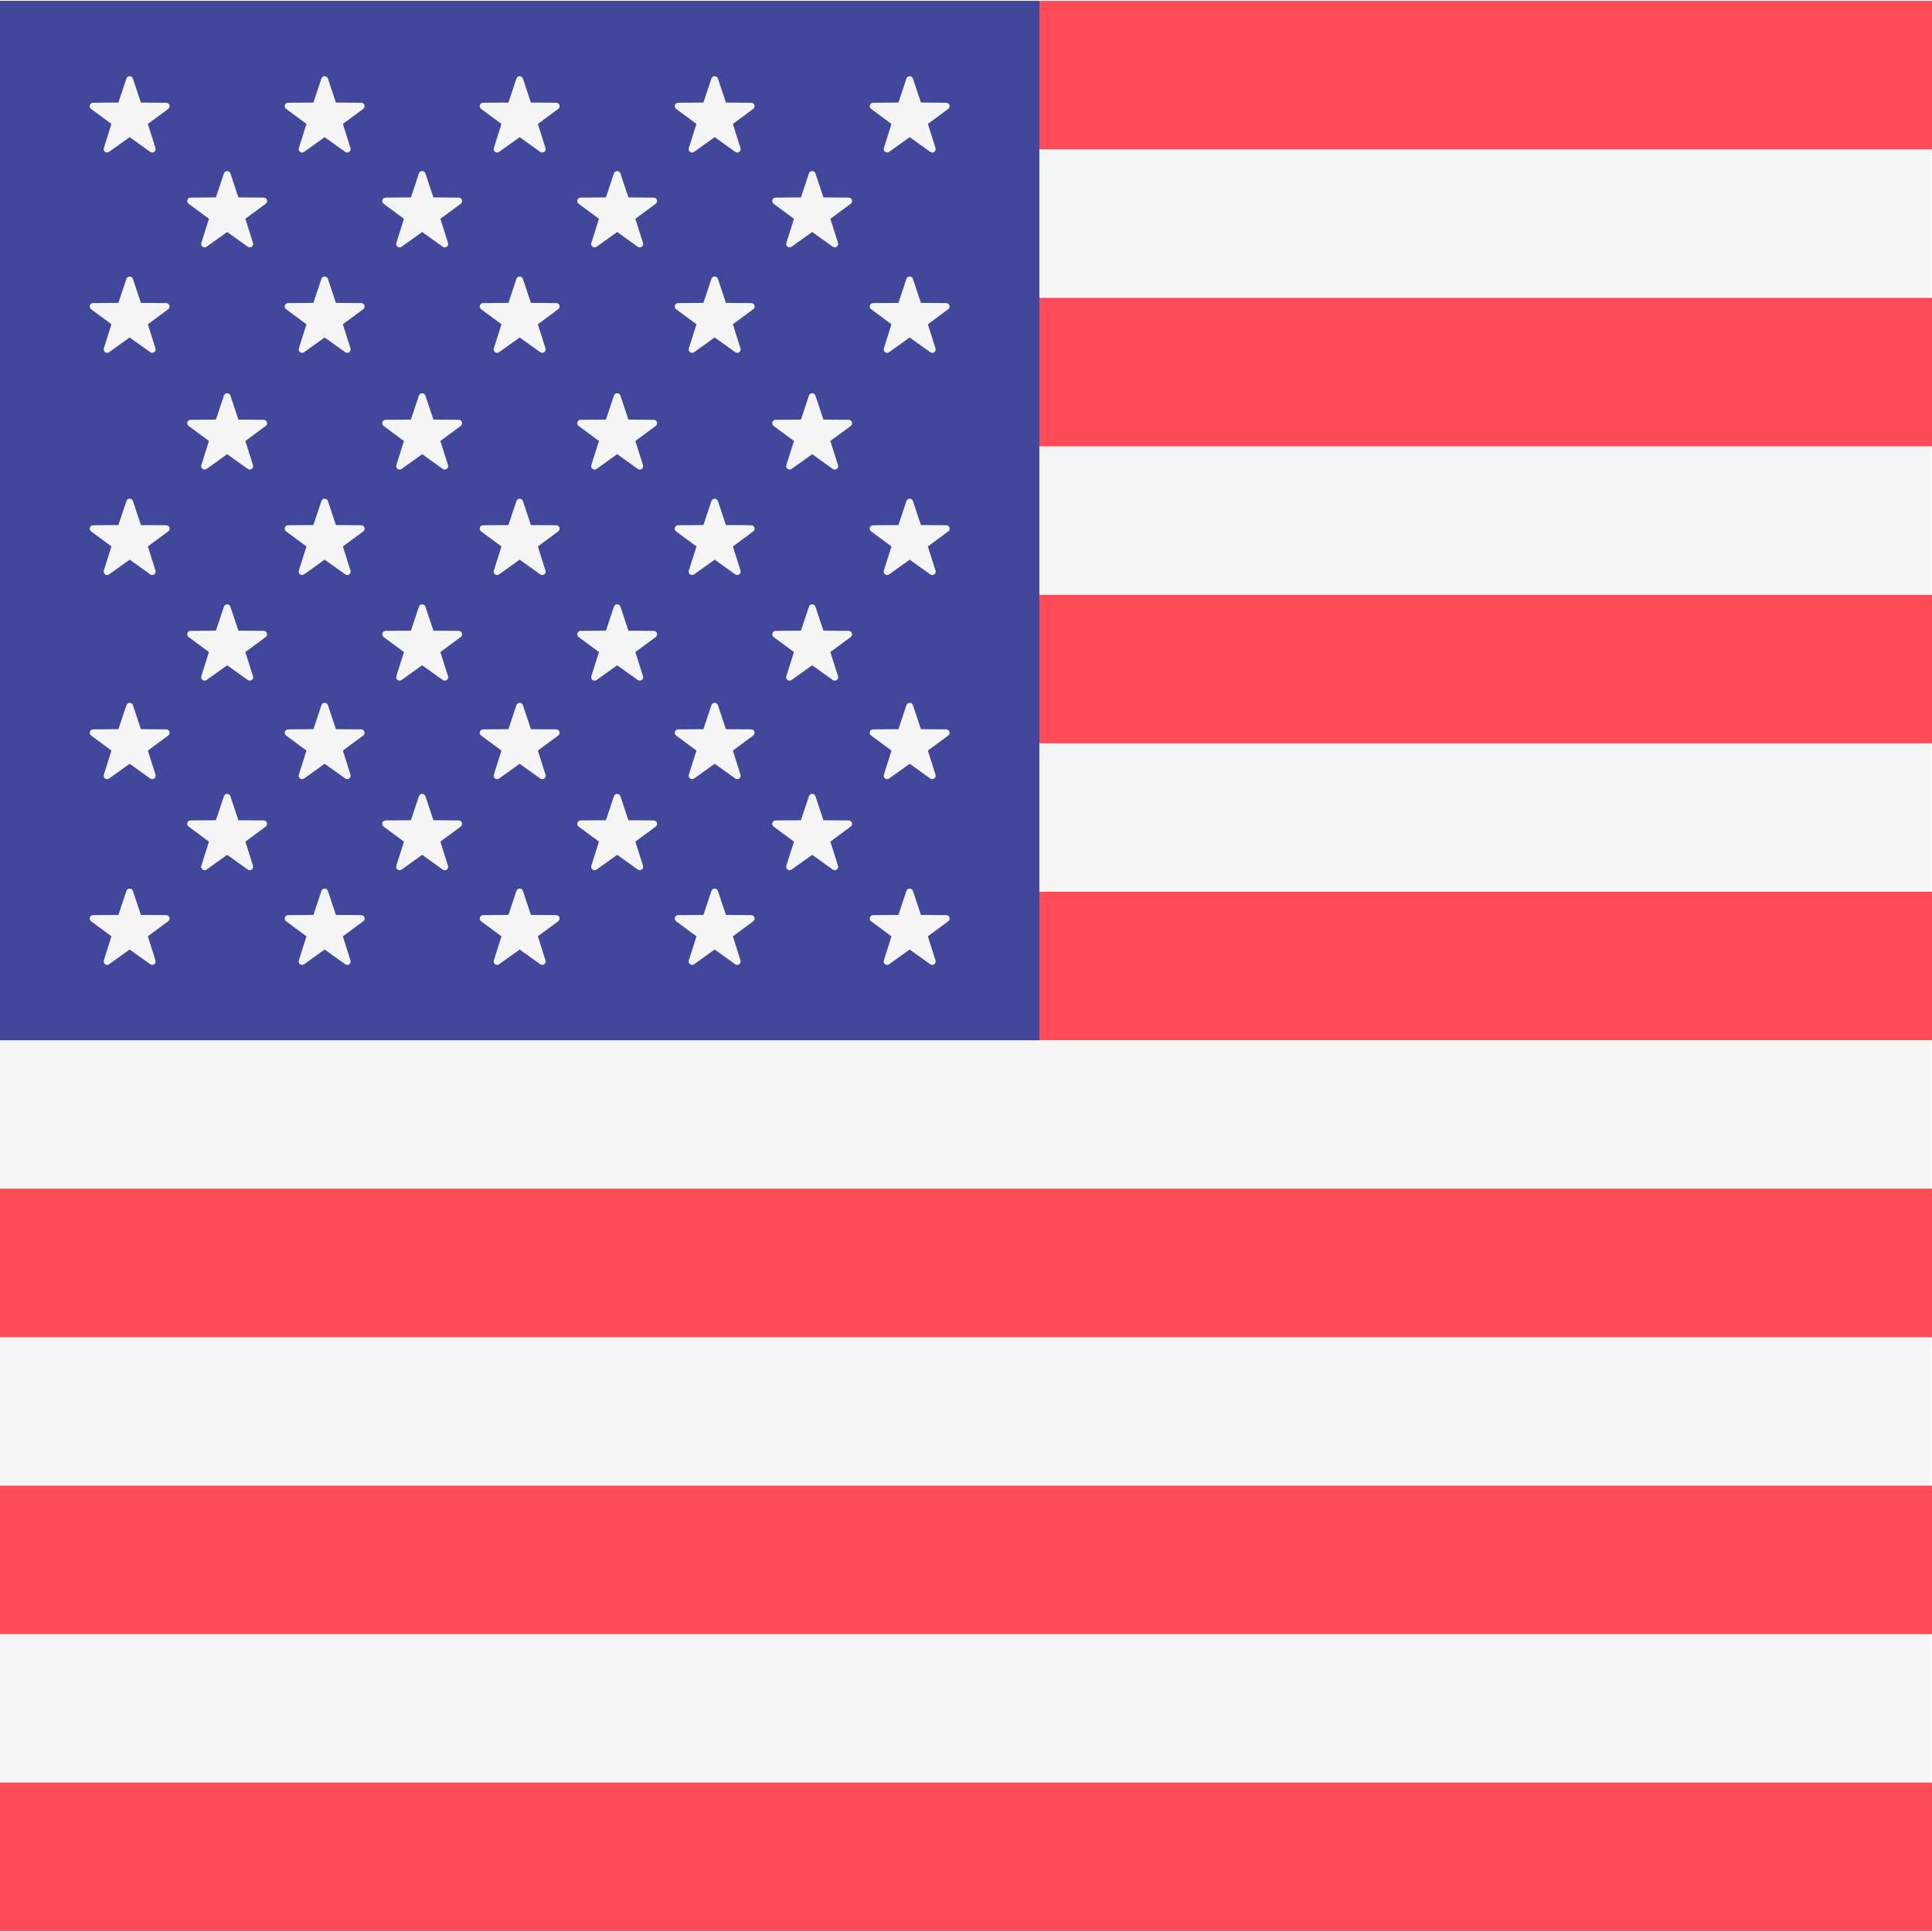
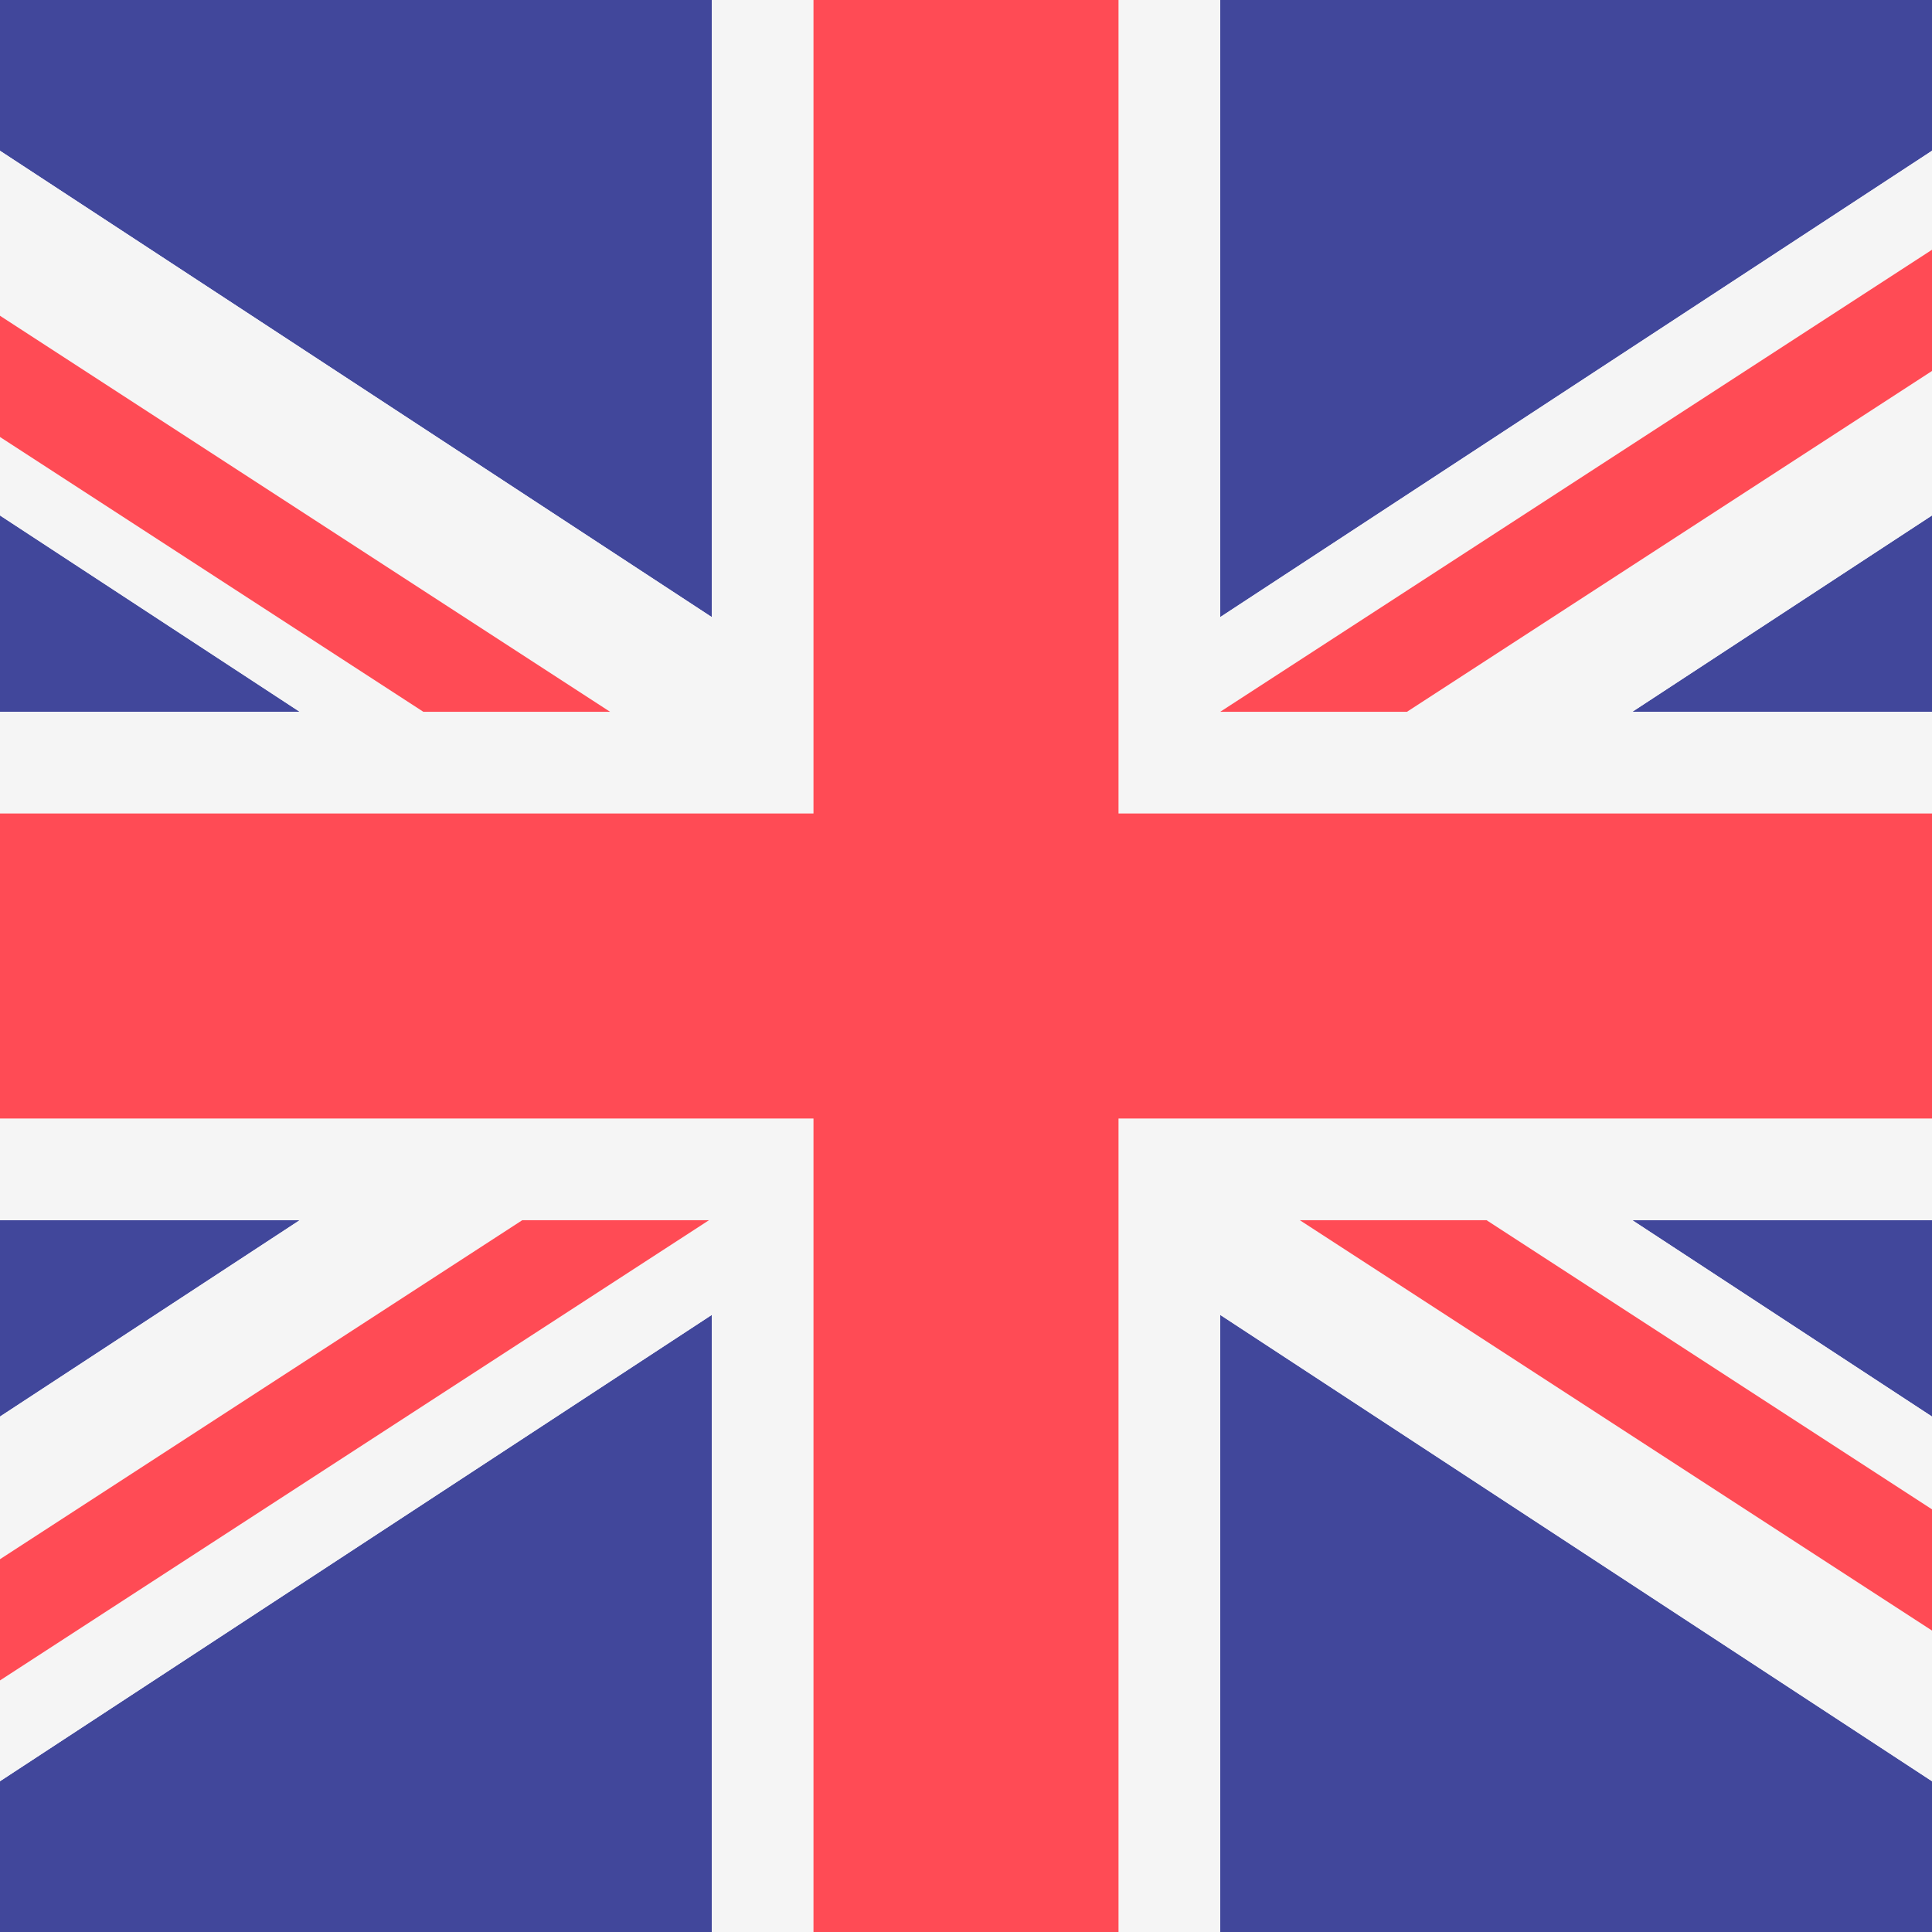
<svg xmlns="http://www.w3.org/2000/svg" version="1.1" id="Layer_1" x="0px" y="0px" viewBox="0 0 512 512" style="enable-background:new 0 0 512 512;" xml:space="preserve">
-   <rect y="0.235" style="fill:#F5F5F5;" width="511.53" height="511.53" />
  <g>
-     <rect y="0.235" style="fill:#FF4B55;" width="512" height="39.34" />
-     <rect y="157.63" style="fill:#FF4B55;" width="512" height="39.34" />
-     <rect y="78.935" style="fill:#FF4B55;" width="512" height="39.34" />
-     <rect y="236.32" style="fill:#FF4B55;" width="512" height="39.34" />
-     <rect y="393.71" style="fill:#FF4B55;" width="512" height="39.34" />
-     <rect y="472.41" style="fill:#FF4B55;" width="512" height="39.34" />
-     <rect y="315.02" style="fill:#FF4B55;" width="512" height="39.34" />
+     <polygon style="fill:#41479B;" points="188.632,0 0,0 0,39.954 188.632,163.54  " />
+     <polygon style="fill:#41479B;" points="0,136.598 0,188.632 79.419,188.632  " />
+     <polygon style="fill:#41479B;" points="0,323.369 0,375.402 79.419,323.369  " />
+     <polygon style="fill:#41479B;" points="512,39.954 512,0 323.368,0 323.368,163.54  " />
+     <polygon style="fill:#41479B;" points="512,375.402 512,323.369 432.581,323.369  " />
+     <polygon style="fill:#41479B;" points="323.368,348.46 323.368,512 512,512 512,472.046  " />
+     <polygon style="fill:#41479B;" points="512,188.632 512,136.598 432.581,188.632  " />
+     <polygon style="fill:#41479B;" points="0,472.046 0,512 188.632,512 188.632,348.46  " />
  </g>
-   <rect y="0.235" style="fill:#41479B;" width="275.44" height="275.44" />
  <g>
-     <path style="fill:#F5F5F5;" d="M35.219,20.814l2.122,6.364l6.708,0.052c0.868,0.007,1.229,1.115,0.53,1.631l-5.396,3.985   l2.023,6.396c0.262,0.828-0.68,1.513-1.388,1.008l-5.458-3.901l-5.458,3.901c-0.706,0.506-1.649-0.18-1.388-1.008l2.023-6.396   l-5.396-3.985c-0.698-0.516-0.339-1.624,0.53-1.631l6.708-0.052l2.122-6.364C33.779,19.99,34.945,19.99,35.219,20.814z" />
-     <path style="fill:#F5F5F5;" d="M35.219,73.902l2.122,6.364l6.708,0.052c0.868,0.007,1.229,1.115,0.53,1.631l-5.396,3.985   l2.023,6.396c0.262,0.828-0.68,1.513-1.388,1.008l-5.458-3.901l-5.458,3.901c-0.706,0.506-1.649-0.18-1.388-1.008l2.023-6.396   l-5.396-3.985c-0.698-0.516-0.339-1.624,0.53-1.631l6.708-0.052l2.122-6.364C33.779,73.077,34.945,73.077,35.219,73.902z" />
-     <path style="fill:#F5F5F5;" d="M35.219,132.78l2.122,6.364l6.708,0.052c0.868,0.007,1.229,1.115,0.53,1.632l-5.396,3.985   l2.023,6.396c0.262,0.828-0.68,1.513-1.388,1.008l-5.458-3.901l-5.458,3.901c-0.706,0.506-1.649-0.18-1.388-1.008l2.023-6.396   l-5.396-3.985c-0.698-0.516-0.339-1.625,0.53-1.632l6.708-0.052l2.122-6.364C33.779,131.956,34.945,131.956,35.219,132.78z" />
-     <path style="fill:#F5F5F5;" d="M35.219,186.876l2.122,6.364l6.708,0.052c0.868,0.007,1.229,1.115,0.53,1.631l-5.396,3.985   l2.023,6.396c0.262,0.828-0.68,1.513-1.388,1.008l-5.458-3.901l-5.458,3.901c-0.706,0.506-1.649-0.18-1.388-1.008l2.023-6.396   l-5.396-3.985c-0.698-0.516-0.339-1.624,0.53-1.631l6.708-0.052l2.122-6.364C33.779,186.052,34.945,186.052,35.219,186.876z" />
-     <path style="fill:#F5F5F5;" d="M35.219,236.102l2.122,6.364l6.708,0.052c0.868,0.007,1.229,1.115,0.53,1.631l-5.396,3.985   l2.023,6.396c0.262,0.828-0.68,1.513-1.388,1.008l-5.458-3.901l-5.458,3.901c-0.706,0.506-1.649-0.18-1.388-1.008l2.023-6.396   l-5.396-3.985c-0.698-0.516-0.339-1.625,0.53-1.631l6.708-0.052l2.122-6.364C33.779,235.278,34.945,235.278,35.219,236.102z" />
-     <path style="fill:#F5F5F5;" d="M61.058,45.953l2.122,6.364l6.708,0.052c0.868,0.007,1.229,1.115,0.53,1.631l-5.396,3.985   l2.023,6.396c0.262,0.828-0.68,1.513-1.388,1.008l-5.458-3.901l-5.458,3.901c-0.706,0.506-1.649-0.18-1.388-1.008l2.023-6.396   L49.98,54c-0.698-0.516-0.339-1.624,0.53-1.631l6.708-0.052l2.122-6.364C59.618,45.129,60.784,45.129,61.058,45.953z" />
-     <path style="fill:#F5F5F5;" d="M61.058,104.832l2.122,6.364l6.708,0.052c0.868,0.007,1.229,1.115,0.53,1.631l-5.396,3.985   l2.023,6.396c0.262,0.828-0.68,1.513-1.388,1.008l-5.458-3.901l-5.458,3.901c-0.706,0.506-1.649-0.18-1.388-1.008l2.023-6.396   l-5.396-3.985c-0.698-0.516-0.339-1.624,0.53-1.631l6.708-0.052l2.122-6.364C59.618,104.008,60.784,104.008,61.058,104.832z" />
-     <path style="fill:#F5F5F5;" d="M61.058,160.771l2.122,6.364l6.708,0.052c0.868,0.007,1.229,1.115,0.53,1.631l-5.396,3.985   l2.023,6.396c0.262,0.828-0.68,1.513-1.388,1.008l-5.458-3.901l-5.458,3.901c-0.706,0.506-1.649-0.18-1.388-1.008l2.023-6.396   l-5.396-3.985c-0.698-0.516-0.339-1.624,0.53-1.631l6.708-0.052l2.122-6.364C59.618,159.948,60.784,159.948,61.058,160.771z" />
-     <path style="fill:#F5F5F5;" d="M61.058,211.007l2.122,6.364l6.708,0.052c0.868,0.007,1.229,1.115,0.53,1.631l-5.396,3.985   l2.023,6.396c0.262,0.828-0.68,1.513-1.388,1.008l-5.458-3.901l-5.458,3.901c-0.706,0.506-1.649-0.18-1.388-1.008l2.023-6.396   l-5.396-3.985c-0.698-0.516-0.339-1.624,0.53-1.631l6.708-0.052l2.122-6.364C59.618,210.182,60.784,210.182,61.058,211.007z" />
-     <path style="fill:#F5F5F5;" d="M86.898,20.814l2.122,6.364l6.708,0.052c0.868,0.007,1.229,1.115,0.53,1.631l-5.396,3.985   l2.023,6.396c0.262,0.828-0.68,1.513-1.388,1.008l-5.458-3.901l-5.458,3.901c-0.706,0.506-1.649-0.18-1.388-1.008l2.023-6.396   l-5.396-3.985c-0.698-0.516-0.339-1.624,0.53-1.631l6.708-0.052l2.122-6.364C85.458,19.99,86.623,19.99,86.898,20.814z" />
-     <path style="fill:#F5F5F5;" d="M86.898,73.902l2.122,6.364l6.708,0.052c0.868,0.007,1.229,1.115,0.53,1.631l-5.396,3.985   l2.023,6.396c0.262,0.828-0.68,1.513-1.388,1.008l-5.458-3.901l-5.458,3.901c-0.706,0.506-1.649-0.18-1.388-1.008l2.023-6.396   l-5.396-3.985c-0.698-0.516-0.339-1.624,0.53-1.631l6.708-0.052l2.122-6.364C85.458,73.077,86.623,73.077,86.898,73.902z" />
-     <path style="fill:#F5F5F5;" d="M86.898,132.78l2.122,6.364l6.708,0.052c0.868,0.007,1.229,1.115,0.53,1.632l-5.396,3.985   l2.023,6.396c0.262,0.828-0.68,1.513-1.388,1.008l-5.458-3.901l-5.458,3.901c-0.706,0.506-1.649-0.18-1.388-1.008l2.023-6.396   l-5.396-3.985c-0.698-0.516-0.339-1.625,0.53-1.632l6.708-0.052l2.122-6.364C85.458,131.956,86.623,131.956,86.898,132.78z" />
-     <path style="fill:#F5F5F5;" d="M86.898,186.876l2.122,6.364l6.708,0.052c0.868,0.007,1.229,1.115,0.53,1.631l-5.396,3.985   l2.023,6.396c0.262,0.828-0.68,1.513-1.388,1.008l-5.456-3.902l-5.458,3.901c-0.706,0.506-1.649-0.18-1.388-1.008l2.023-6.396   l-5.396-3.985c-0.698-0.516-0.339-1.624,0.53-1.631l6.708-0.052l2.122-6.364C85.458,186.052,86.623,186.052,86.898,186.876z" />
-     <path style="fill:#F5F5F5;" d="M86.898,236.102l2.122,6.364l6.708,0.052c0.868,0.007,1.229,1.115,0.53,1.631l-5.396,3.985   l2.023,6.396c0.262,0.828-0.68,1.513-1.388,1.008l-5.458-3.901l-5.458,3.901c-0.706,0.506-1.649-0.18-1.388-1.008l2.023-6.396   l-5.396-3.985c-0.698-0.516-0.339-1.625,0.53-1.631l6.708-0.052l2.122-6.364C85.458,235.278,86.623,235.278,86.898,236.102z" />
-     <path style="fill:#F5F5F5;" d="M112.737,45.953l2.122,6.364l6.708,0.052c0.868,0.007,1.229,1.115,0.53,1.631l-5.396,3.985   l2.023,6.396c0.262,0.828-0.68,1.513-1.388,1.008l-5.458-3.901l-5.458,3.901c-0.706,0.506-1.649-0.18-1.388-1.008l2.023-6.396   L101.659,54c-0.698-0.516-0.339-1.624,0.53-1.631l6.711-0.052l2.122-6.364C111.297,45.129,112.462,45.129,112.737,45.953z" />
-     <path style="fill:#F5F5F5;" d="M112.737,104.832l2.122,6.364l6.708,0.052c0.868,0.007,1.229,1.115,0.53,1.631l-5.396,3.985   l2.023,6.396c0.262,0.828-0.68,1.513-1.388,1.008l-5.458-3.901l-5.458,3.901c-0.706,0.506-1.649-0.18-1.388-1.008l2.023-6.396   l-5.396-3.985c-0.698-0.516-0.339-1.624,0.53-1.631l6.708-0.052l2.122-6.364C111.297,104.008,112.462,104.008,112.737,104.832z" />
-     <path style="fill:#F5F5F5;" d="M112.737,160.771l2.122,6.364l6.708,0.052c0.868,0.007,1.229,1.115,0.53,1.631l-5.396,3.985   l2.023,6.396c0.262,0.828-0.68,1.513-1.388,1.008l-5.458-3.901l-5.458,3.901c-0.706,0.506-1.649-0.18-1.388-1.008l2.023-6.396   l-5.396-3.985c-0.698-0.516-0.339-1.624,0.53-1.631l6.708-0.052l2.122-6.364C111.297,159.948,112.462,159.948,112.737,160.771z" />
-     <path style="fill:#F5F5F5;" d="M112.737,211.007l2.122,6.364l6.708,0.052c0.868,0.007,1.229,1.115,0.53,1.631l-5.396,3.985   l2.023,6.396c0.262,0.828-0.68,1.513-1.388,1.008l-5.458-3.901l-5.458,3.901c-0.706,0.506-1.649-0.18-1.388-1.008l2.023-6.396   l-5.396-3.985c-0.698-0.516-0.339-1.624,0.53-1.631l6.708-0.052l2.122-6.364C111.297,210.182,112.462,210.182,112.737,211.007z" />
-     <path style="fill:#F5F5F5;" d="M138.576,20.814l2.122,6.364l6.708,0.052c0.868,0.007,1.229,1.115,0.53,1.631l-5.396,3.985   l2.023,6.396c0.262,0.828-0.68,1.513-1.388,1.008l-5.458-3.901l-5.458,3.901c-0.706,0.506-1.649-0.18-1.388-1.008l2.023-6.396   l-5.396-3.985c-0.698-0.516-0.339-1.624,0.53-1.631l6.708-0.052l2.122-6.364C137.136,19.99,138.301,19.99,138.576,20.814z" />
-     <path style="fill:#F5F5F5;" d="M138.576,73.902l2.122,6.364l6.708,0.052c0.868,0.007,1.229,1.115,0.53,1.631l-5.396,3.985   l2.023,6.396c0.262,0.828-0.68,1.513-1.388,1.008l-5.458-3.901l-5.458,3.901c-0.706,0.506-1.649-0.18-1.388-1.008l2.023-6.396   l-5.396-3.985c-0.698-0.516-0.339-1.624,0.53-1.631l6.708-0.052l2.122-6.364C137.136,73.077,138.301,73.077,138.576,73.902z" />
-     <path style="fill:#F5F5F5;" d="M138.576,132.78l2.122,6.364l6.708,0.052c0.868,0.007,1.229,1.115,0.53,1.632l-5.396,3.985   l2.023,6.396c0.262,0.828-0.68,1.513-1.388,1.008l-5.458-3.901l-5.458,3.901c-0.706,0.506-1.649-0.18-1.388-1.008l2.023-6.396   l-5.396-3.985c-0.698-0.516-0.339-1.625,0.53-1.632l6.708-0.052l2.122-6.364C137.136,131.956,138.301,131.956,138.576,132.78z" />
-     <path style="fill:#F5F5F5;" d="M138.576,186.876l2.122,6.364l6.708,0.052c0.868,0.007,1.229,1.115,0.53,1.631l-5.396,3.985   l2.023,6.396c0.262,0.828-0.68,1.513-1.388,1.008l-5.458-3.901l-5.458,3.901c-0.706,0.506-1.649-0.18-1.388-1.008l2.023-6.396   l-5.396-3.985c-0.698-0.516-0.339-1.624,0.53-1.631l6.708-0.052l2.122-6.364C137.136,186.052,138.301,186.052,138.576,186.876z" />
-     <path style="fill:#F5F5F5;" d="M138.576,236.102l2.122,6.364l6.708,0.052c0.868,0.007,1.229,1.115,0.53,1.631l-5.396,3.985   l2.023,6.396c0.262,0.828-0.68,1.513-1.388,1.008l-5.458-3.901l-5.458,3.901c-0.706,0.506-1.649-0.18-1.388-1.008l2.023-6.396   l-5.396-3.985c-0.698-0.516-0.339-1.625,0.53-1.631l6.708-0.052l2.122-6.364C137.136,235.278,138.301,235.278,138.576,236.102z" />
-     <path style="fill:#F5F5F5;" d="M164.415,45.953l2.122,6.364l6.708,0.052c0.868,0.007,1.229,1.115,0.53,1.631l-5.396,3.985   l2.023,6.396c0.262,0.828-0.68,1.513-1.388,1.008l-5.458-3.901l-5.458,3.901c-0.706,0.506-1.649-0.18-1.388-1.008l2.023-6.396   L153.337,54c-0.698-0.516-0.339-1.624,0.529-1.631l6.708-0.052l2.122-6.364C162.975,45.129,164.14,45.129,164.415,45.953z" />
-     <path style="fill:#F5F5F5;" d="M164.415,104.832l2.122,6.364l6.708,0.052c0.868,0.007,1.229,1.115,0.53,1.631l-5.396,3.985   l2.023,6.396c0.262,0.828-0.68,1.513-1.388,1.008l-5.458-3.901l-5.458,3.901c-0.706,0.506-1.649-0.18-1.388-1.008l2.023-6.396   l-5.396-3.985c-0.698-0.516-0.339-1.624,0.529-1.631l6.708-0.052l2.122-6.364C162.975,104.008,164.14,104.008,164.415,104.832z" />
-     <path style="fill:#F5F5F5;" d="M164.415,160.771l2.122,6.364l6.708,0.052c0.868,0.007,1.229,1.115,0.53,1.631l-5.396,3.985   l2.023,6.396c0.262,0.828-0.68,1.513-1.388,1.008l-5.458-3.901l-5.458,3.901c-0.706,0.506-1.649-0.18-1.388-1.008l2.023-6.396   l-5.396-3.985c-0.698-0.516-0.339-1.624,0.529-1.631l6.708-0.052l2.122-6.364C162.975,159.948,164.14,159.948,164.415,160.771z" />
-     <path style="fill:#F5F5F5;" d="M164.415,211.007l2.122,6.364l6.708,0.052c0.868,0.007,1.229,1.115,0.53,1.631l-5.396,3.985   l2.023,6.396c0.262,0.828-0.68,1.513-1.388,1.008l-5.458-3.901l-5.458,3.901c-0.706,0.506-1.649-0.18-1.388-1.008l2.023-6.396   l-5.396-3.985c-0.698-0.516-0.339-1.624,0.529-1.631l6.708-0.052l2.122-6.364C162.975,210.182,164.14,210.182,164.415,211.007z" />
-     <path style="fill:#F5F5F5;" d="M190.254,20.814l2.122,6.364l6.708,0.052c0.868,0.007,1.229,1.115,0.53,1.631l-5.396,3.985   l2.023,6.396c0.262,0.828-0.68,1.513-1.388,1.008l-5.458-3.901l-5.458,3.901c-0.706,0.506-1.649-0.18-1.388-1.008l2.023-6.396   l-5.396-3.985c-0.698-0.516-0.339-1.624,0.53-1.631l6.708-0.052l2.122-6.364C188.814,19.99,189.979,19.99,190.254,20.814z" />
-     <path style="fill:#F5F5F5;" d="M190.254,73.902l2.122,6.364l6.708,0.052c0.868,0.007,1.229,1.115,0.53,1.631l-5.396,3.985   l2.023,6.396c0.262,0.828-0.68,1.513-1.388,1.008l-5.458-3.901l-5.458,3.901c-0.706,0.506-1.649-0.18-1.388-1.008l2.023-6.396   l-5.396-3.985c-0.698-0.516-0.339-1.624,0.53-1.631l6.708-0.052l2.122-6.364C188.814,73.077,189.979,73.077,190.254,73.902z" />
-     <path style="fill:#F5F5F5;" d="M190.254,132.78l2.122,6.364l6.708,0.052c0.868,0.007,1.229,1.115,0.53,1.632l-5.396,3.985   l2.023,6.396c0.262,0.828-0.68,1.513-1.388,1.008l-5.458-3.901l-5.458,3.901c-0.706,0.506-1.649-0.18-1.388-1.008l2.023-6.396   l-5.396-3.985c-0.698-0.516-0.339-1.625,0.53-1.632l6.708-0.052l2.122-6.364C188.814,131.956,189.979,131.956,190.254,132.78z" />
-     <path style="fill:#F5F5F5;" d="M190.254,186.876l2.122,6.364l6.708,0.052c0.868,0.007,1.229,1.115,0.53,1.631l-5.396,3.985   l2.023,6.396c0.262,0.828-0.68,1.513-1.388,1.008l-5.458-3.901l-5.458,3.901c-0.706,0.506-1.649-0.18-1.388-1.008l2.023-6.396   l-5.396-3.985c-0.698-0.516-0.339-1.624,0.53-1.631l6.708-0.052l2.122-6.364C188.814,186.052,189.979,186.052,190.254,186.876z" />
-     <path style="fill:#F5F5F5;" d="M190.254,236.102l2.122,6.364l6.708,0.052c0.868,0.007,1.229,1.115,0.53,1.631l-5.396,3.985   l2.023,6.396c0.262,0.828-0.68,1.513-1.388,1.008l-5.458-3.901l-5.458,3.901c-0.706,0.506-1.649-0.18-1.388-1.008l2.023-6.396   l-5.396-3.985c-0.698-0.516-0.339-1.625,0.53-1.631l6.708-0.052l2.122-6.364C188.814,235.278,189.979,235.278,190.254,236.102z" />
-     <path style="fill:#F5F5F5;" d="M216.094,45.953l2.122,6.364l6.708,0.052c0.868,0.007,1.229,1.115,0.53,1.631l-5.396,3.985   l2.023,6.396c0.262,0.828-0.68,1.513-1.388,1.008l-5.458-3.901l-5.458,3.901c-0.706,0.506-1.649-0.18-1.388-1.008l2.023-6.396   L205.016,54c-0.698-0.516-0.339-1.624,0.53-1.631l6.708-0.052l2.122-6.364C214.653,45.129,215.819,45.129,216.094,45.953z" />
-     <path style="fill:#F5F5F5;" d="M216.094,104.832l2.122,6.364l6.708,0.052c0.868,0.007,1.229,1.115,0.53,1.631l-5.396,3.985   l2.023,6.396c0.262,0.828-0.68,1.513-1.388,1.008l-5.458-3.901l-5.458,3.901c-0.706,0.506-1.649-0.18-1.388-1.008l2.023-6.396   l-5.396-3.985c-0.698-0.516-0.339-1.624,0.53-1.631l6.708-0.052l2.122-6.364C214.653,104.008,215.819,104.008,216.094,104.832z" />
-     <path style="fill:#F5F5F5;" d="M216.094,160.771l2.122,6.364l6.708,0.052c0.868,0.007,1.229,1.115,0.53,1.631l-5.396,3.985   l2.023,6.396c0.262,0.828-0.68,1.513-1.388,1.008l-5.458-3.901l-5.458,3.901c-0.706,0.506-1.649-0.18-1.388-1.008l2.023-6.396   l-5.396-3.985c-0.698-0.516-0.339-1.624,0.53-1.631l6.708-0.052l2.122-6.364C214.653,159.948,215.819,159.948,216.094,160.771z" />
-     <path style="fill:#F5F5F5;" d="M216.094,211.007l2.122,6.364l6.708,0.052c0.868,0.007,1.229,1.115,0.53,1.631l-5.396,3.985   l2.023,6.396c0.262,0.828-0.68,1.513-1.388,1.008l-5.458-3.901l-5.458,3.901c-0.706,0.506-1.649-0.18-1.388-1.008l2.023-6.396   l-5.396-3.985c-0.698-0.516-0.339-1.624,0.53-1.631l6.708-0.052l2.122-6.364C214.653,210.182,215.819,210.182,216.094,211.007z" />
-     <path style="fill:#F5F5F5;" d="M241.933,20.814l2.122,6.364l6.708,0.052c0.868,0.007,1.229,1.115,0.53,1.631l-5.396,3.985   l2.023,6.396c0.262,0.828-0.68,1.513-1.388,1.008l-5.458-3.901l-5.458,3.901c-0.706,0.506-1.649-0.18-1.388-1.008l2.023-6.396   l-5.396-3.985c-0.698-0.516-0.339-1.624,0.53-1.631l6.708-0.052l2.122-6.364C240.492,19.99,241.658,19.99,241.933,20.814z" />
-     <path style="fill:#F5F5F5;" d="M241.933,73.902l2.122,6.364l6.708,0.052c0.868,0.007,1.229,1.115,0.53,1.631l-5.396,3.985   l2.023,6.396c0.262,0.828-0.68,1.513-1.388,1.008l-5.458-3.901l-5.458,3.901c-0.706,0.506-1.649-0.18-1.388-1.008l2.023-6.396   l-5.396-3.985c-0.698-0.516-0.339-1.624,0.53-1.631l6.708-0.052l2.122-6.364C240.492,73.077,241.658,73.077,241.933,73.902z" />
-     <path style="fill:#F5F5F5;" d="M241.933,132.78l2.122,6.364l6.708,0.052c0.868,0.007,1.229,1.115,0.53,1.632l-5.396,3.985   l2.023,6.396c0.262,0.828-0.68,1.513-1.388,1.008l-5.458-3.901l-5.458,3.901c-0.706,0.506-1.649-0.18-1.388-1.008l2.023-6.396   l-5.396-3.985c-0.698-0.516-0.339-1.625,0.53-1.632l6.708-0.052l2.122-6.364C240.492,131.956,241.658,131.956,241.933,132.78z" />
-     <path style="fill:#F5F5F5;" d="M241.933,186.876l2.122,6.364l6.708,0.052c0.868,0.007,1.229,1.115,0.53,1.631l-5.396,3.985   l2.023,6.396c0.262,0.828-0.68,1.513-1.388,1.008l-5.458-3.901l-5.458,3.901c-0.706,0.506-1.649-0.18-1.388-1.008l2.023-6.396   l-5.396-3.985c-0.698-0.516-0.339-1.624,0.53-1.631l6.708-0.052l2.122-6.364C240.492,186.052,241.658,186.052,241.933,186.876z" />
-     <path style="fill:#F5F5F5;" d="M241.933,236.102l2.122,6.364l6.708,0.052c0.868,0.007,1.229,1.115,0.53,1.631l-5.396,3.985   l2.023,6.396c0.262,0.828-0.68,1.513-1.388,1.008l-5.458-3.901l-5.458,3.901c-0.706,0.506-1.649-0.18-1.388-1.008l2.023-6.396   l-5.396-3.985c-0.698-0.516-0.339-1.625,0.53-1.631l6.708-0.052l2.122-6.364C240.492,235.278,241.658,235.278,241.933,236.102z" />
+     <polygon style="fill:#F5F5F5;" points="512,472.046 512,432.118 344.465,323.369 393.961,323.369 512,399.989 512,375.402    432.581,323.369 512,323.369 512,296.421 296.421,296.421 296.421,512 323.368,512 323.368,348.46  " />
+     <polygon style="fill:#F5F5F5;" points="0,296.421 0,323.369 79.419,323.369 0,375.402 0,413.203 138.395,323.369 187.891,323.369    0,445.332 0,472.046 188.632,348.46 188.632,512 215.579,512 215.579,296.421  " />
+     <polygon style="fill:#F5F5F5;" points="215.579,0 188.632,0 188.632,163.54 0,39.954 0,83.679 161.684,188.632 112.188,188.632    0,115.807 0,136.598 79.419,188.632 0,188.632 0,215.579 215.579,215.579  " />
+     <polygon style="fill:#F5F5F5;" points="512,215.579 512,188.632 432.581,188.632 512,136.598 512,98.314 372.864,188.632    323.368,188.632 512,66.185 512,39.954 323.368,163.54 323.368,0 296.421,0 296.421,215.579  " />
+   </g>
+   <g>
+     <polygon style="fill:#FF4B55;" points="512,296.421 512,215.579 296.421,215.579 296.421,0 215.579,0 215.579,215.579 0,215.579    0,296.421 215.579,296.421 215.579,512 296.421,512 296.421,296.421  " />
+     <polygon style="fill:#FF4B55;" points="138.395,323.369 0,413.203 0,445.332 187.891,323.369  " />
+     <polygon style="fill:#FF4B55;" points="344.465,323.369 512,432.118 512,399.989 393.961,323.369  " />
+     <polygon style="fill:#FF4B55;" points="161.684,188.632 0,83.679 0,115.807 112.188,188.632  " />
+     <polygon style="fill:#FF4B55;" points="372.864,188.632 512,98.314 512,66.185 323.368,188.632  " />
  </g>
  <g>
</g>
  <g>
</g>
  <g>
</g>
  <g>
</g>
  <g>
</g>
  <g>
</g>
  <g>
</g>
  <g>
</g>
  <g>
</g>
  <g>
</g>
  <g>
</g>
  <g>
</g>
  <g>
</g>
  <g>
</g>
  <g>
</g>
</svg>
